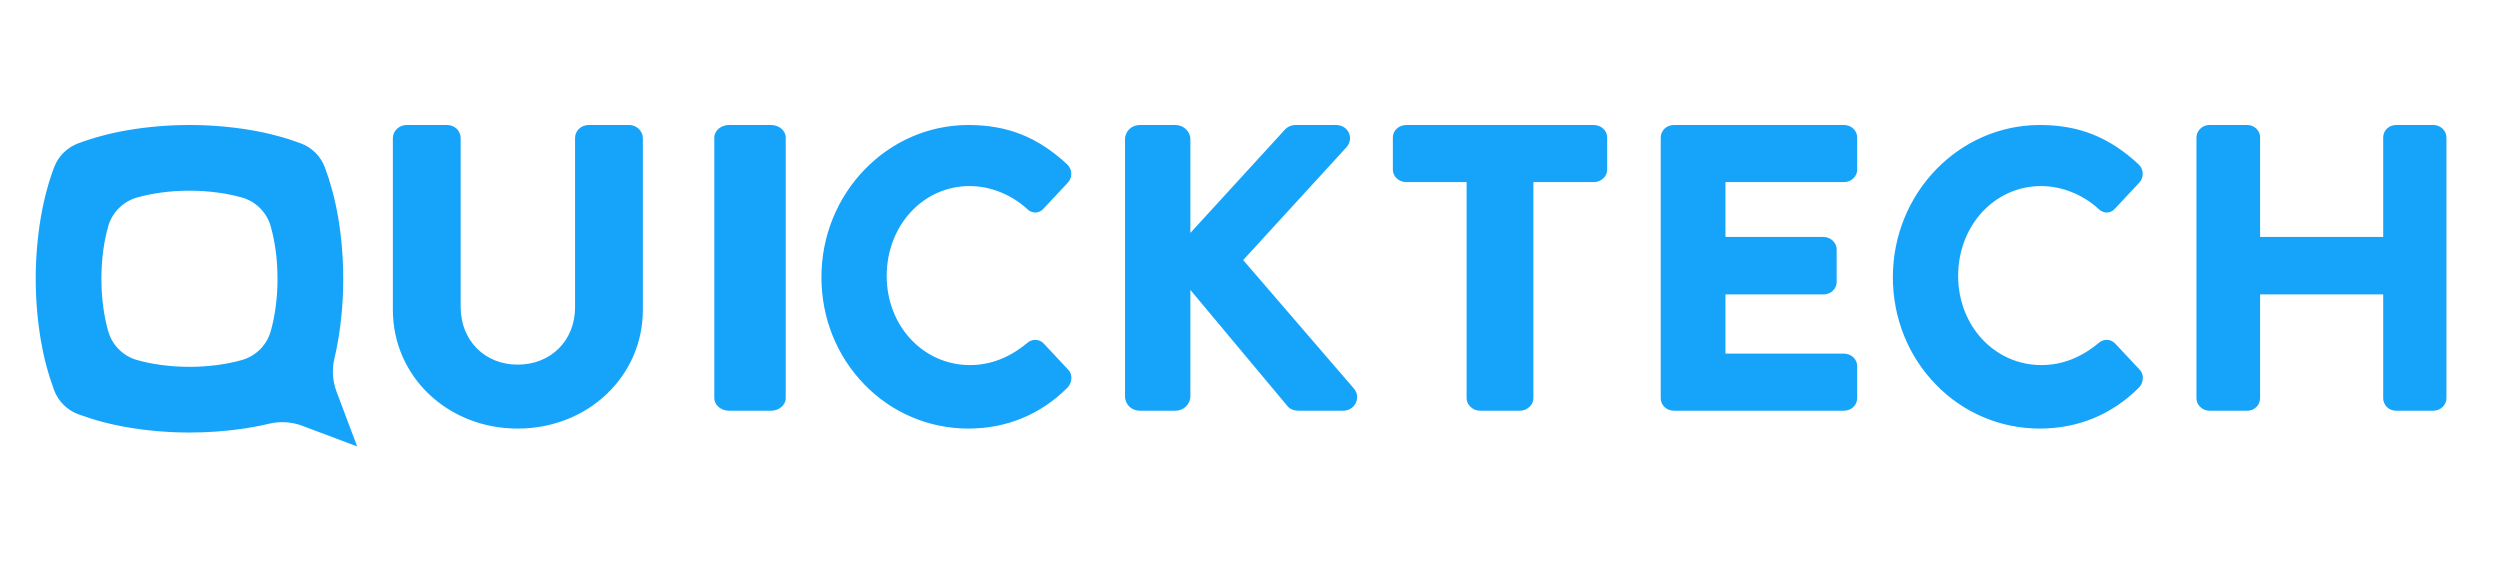
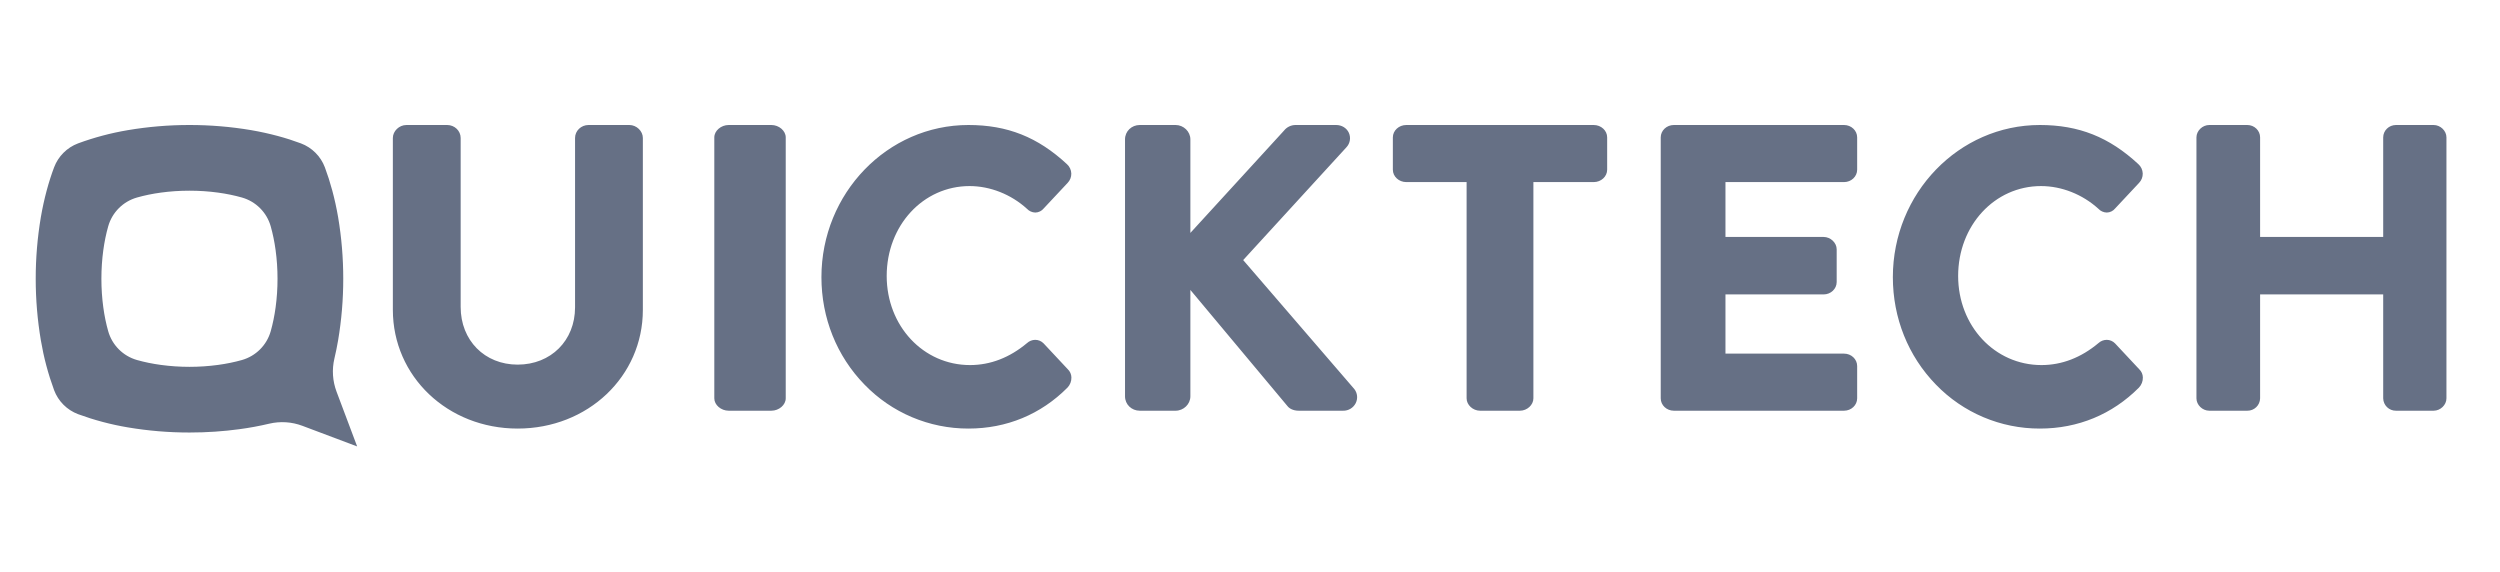
<svg xmlns="http://www.w3.org/2000/svg" width="140" height="32" viewBox="0 0 140 32">
-   <path d="M10.61 7a20.663 20.663 0 0 1 3.449.287c1.038.179 1.984.439 2.791.742.62.232 1.11.724 1.343 1.342.303.808.563 1.754.742 2.792a20.716 20.716 0 0 1 .287 3.448 20.713 20.713 0 0 1-.288 3.448c-.06.35-.13.69-.207 1.017a3.191 3.191 0 0 0 .12 1.858L20 25l-3.065-1.154a3.19 3.19 0 0 0-1.858-.12 17.018 17.018 0 0 1-1.681.31c-.881.12-1.816.185-2.785.185a20.667 20.667 0 0 1-3.448-.287 15.526 15.526 0 0 1-2.792-.741A2.302 2.302 0 0 1 3.03 21.85a15.529 15.529 0 0 1-.742-2.792A20.711 20.711 0 0 1 2 15.611a20.722 20.722 0 0 1 .287-3.448c.179-1.038.438-1.984.742-2.792A2.302 2.302 0 0 1 4.37 8.03a15.519 15.519 0 0 1 2.792-.742A20.663 20.663 0 0 1 10.61 7zm14.432 0c.416 0 .755.326.755.726v9.463c0 1.871 1.342 3.23 3.191 3.23 1.863 0 3.215-1.349 3.215-3.207V7.726c0-.4.339-.726.755-.726h2.286c.403 0 .756.34.756.726v9.625C36 21.079 32.92 24 28.988 24 25.07 24 22 21.08 22 17.35V7.727c0-.386.353-.726.755-.726zm29.19 0c2.182 0 3.884.677 5.518 2.194a.734.734 0 0 1 .243.521.727.727 0 0 1-.206.527L58.45 11.67a.62.62 0 0 1-.473.233.667.667 0 0 1-.47-.213c-.889-.807-2.058-1.27-3.21-1.27-2.603 0-4.642 2.21-4.642 5.034 0 2.798 2.049 4.99 4.665 4.99 1.144 0 2.22-.417 3.193-1.231a.688.688 0 0 1 .461-.182.65.65 0 0 1 .467.198l1.36 1.454a.647.647 0 0 1 .198.455.794.794 0 0 1-.22.568C58.288 23.206 56.37 24 54.234 24a8.07 8.07 0 0 1-5.826-2.467C46.855 19.938 46 17.803 46 15.523 46 10.823 49.693 7 54.233 7zm60 0c2.182 0 3.884.677 5.518 2.194a.734.734 0 0 1 .243.521.728.728 0 0 1-.206.527l-1.336 1.428a.619.619 0 0 1-.473.233.666.666 0 0 1-.47-.213c-.889-.807-2.058-1.27-3.21-1.27-2.603 0-4.642 2.21-4.642 5.034 0 2.798 2.049 4.99 4.665 4.99 1.144 0 2.22-.417 3.193-1.231a.688.688 0 0 1 .461-.182.65.65 0 0 1 .467.198l1.36 1.454a.646.646 0 0 1 .198.455.794.794 0 0 1-.22.568c-1.493 1.5-3.411 2.294-5.547 2.294a8.068 8.068 0 0 1-5.826-2.467c-1.552-1.595-2.407-3.73-2.407-6.01 0-4.7 3.693-8.523 8.233-8.523zM43.195 7c.43 0 .806.324.806.693v14.614c0 .37-.377.693-.806.693h-2.388c-.43 0-.806-.324-.806-.693V7.693c0-.369.377-.693.806-.693zm22.638 0c.449 0 .828.368.828.804v5.239l5.24-5.725A.826.826 0 0 1 72.546 7h2.276c.314 0 .587.166.712.433a.74.74 0 0 1-.136.817l-5.78 6.314 6.224 7.223a.74.74 0 0 1 .075.795.772.772 0 0 1-.708.418H72.73c-.324 0-.538-.133-.635-.263l-5.434-6.501v5.96c0 .436-.379.804-.828.804h-2.003c-.465 0-.829-.353-.829-.803V7.804c0-.451.364-.804.829-.804zm23.414 0c.416 0 .754.311.754.693v1.81c0 .383-.338.694-.754.694H85.87v12.11c0 .37-.352.693-.754.693h-2.232c-.402 0-.754-.324-.754-.693v-12.11h-3.376c-.416 0-.754-.311-.754-.693v-1.81c0-.383.338-.694.754-.694zm14.019 0c.405 0 .735.311.735.693v1.81c0 .383-.33.694-.735.694h-6.64v3.072h5.493c.391 0 .735.324.735.694v1.832c0 .382-.33.693-.735.693h-5.493v3.315h6.64c.405 0 .735.311.735.694v1.81c0 .382-.33.693-.735.693h-9.53c-.405 0-.735-.31-.735-.693V7.693c0-.382.33-.693.735-.693zm22.582 0c.396 0 .718.311.718.693v5.576h6.893V7.693c0-.382.322-.693.718-.693h2.105c.383 0 .719.324.719.693v14.614c0 .37-.336.693-.719.693h-2.105a.707.707 0 0 1-.718-.693v-5.82h-6.893v5.82a.707.707 0 0 1-.718.693h-2.128c-.383 0-.719-.324-.719-.693V7.693c0-.369.336-.693.719-.693zM10.61 10.679c-.556 0-1.09.037-1.595.106-.48.064-.93.159-1.34.275a2.34 2.34 0 0 0-1.616 1.616c-.116.41-.21.86-.275 1.34-.068.504-.106 1.04-.106 1.595 0 .554.038 1.09.106 1.595.064.48.159.93.275 1.34.22.782.834 1.395 1.616 1.616.41.115.86.21 1.34.274a11.926 11.926 0 0 0 3.19 0c.48-.064.93-.159 1.34-.274a2.34 2.34 0 0 0 1.616-1.616c.115-.41.21-.86.274-1.34.069-.505.106-1.04.106-1.595 0-.555-.037-1.09-.106-1.595-.064-.48-.159-.93-.274-1.34a2.34 2.34 0 0 0-1.616-1.616c-.41-.116-.86-.21-1.34-.275-.505-.069-1.04-.106-1.595-.106z" fill="#16A4FA" fill-rule="evenodd" />
+   <path d="M10.61 7a20.663 20.663 0 0 1 3.449.287c1.038.179 1.984.439 2.791.742.62.232 1.11.724 1.343 1.342.303.808.563 1.754.742 2.792a20.716 20.716 0 0 1 .287 3.448 20.713 20.713 0 0 1-.288 3.448c-.06.35-.13.69-.207 1.017a3.191 3.191 0 0 0 .12 1.858L20 25l-3.065-1.154a3.19 3.19 0 0 0-1.858-.12 17.018 17.018 0 0 1-1.681.31c-.881.12-1.816.185-2.785.185a20.667 20.667 0 0 1-3.448-.287 15.526 15.526 0 0 1-2.792-.741A2.302 2.302 0 0 1 3.03 21.85a15.529 15.529 0 0 1-.742-2.792A20.711 20.711 0 0 1 2 15.611a20.722 20.722 0 0 1 .287-3.448c.179-1.038.438-1.984.742-2.792A2.302 2.302 0 0 1 4.37 8.03a15.519 15.519 0 0 1 2.792-.742A20.663 20.663 0 0 1 10.61 7zm14.432 0c.416 0 .755.326.755.726v9.463c0 1.871 1.342 3.23 3.191 3.23 1.863 0 3.215-1.349 3.215-3.207V7.726c0-.4.339-.726.755-.726h2.286c.403 0 .756.34.756.726v9.625C36 21.079 32.92 24 28.988 24 25.07 24 22 21.08 22 17.35V7.727c0-.386.353-.726.755-.726zm29.19 0c2.182 0 3.884.677 5.518 2.194a.734.734 0 0 1 .243.521.727.727 0 0 1-.206.527L58.45 11.67a.62.62 0 0 1-.473.233.667.667 0 0 1-.47-.213c-.889-.807-2.058-1.27-3.21-1.27-2.603 0-4.642 2.21-4.642 5.034 0 2.798 2.049 4.99 4.665 4.99 1.144 0 2.22-.417 3.193-1.231a.688.688 0 0 1 .461-.182.65.65 0 0 1 .467.198l1.36 1.454a.647.647 0 0 1 .198.455.794.794 0 0 1-.22.568C58.288 23.206 56.37 24 54.234 24a8.07 8.07 0 0 1-5.826-2.467C46.855 19.938 46 17.803 46 15.523 46 10.823 49.693 7 54.233 7zm60 0c2.182 0 3.884.677 5.518 2.194a.734.734 0 0 1 .243.521.728.728 0 0 1-.206.527l-1.336 1.428a.619.619 0 0 1-.473.233.666.666 0 0 1-.47-.213c-.889-.807-2.058-1.27-3.21-1.27-2.603 0-4.642 2.21-4.642 5.034 0 2.798 2.049 4.99 4.665 4.99 1.144 0 2.22-.417 3.193-1.231a.688.688 0 0 1 .461-.182.65.65 0 0 1 .467.198l1.36 1.454a.646.646 0 0 1 .198.455.794.794 0 0 1-.22.568c-1.493 1.5-3.411 2.294-5.547 2.294a8.068 8.068 0 0 1-5.826-2.467c-1.552-1.595-2.407-3.73-2.407-6.01 0-4.7 3.693-8.523 8.233-8.523zM43.195 7c.43 0 .806.324.806.693v14.614c0 .37-.377.693-.806.693h-2.388c-.43 0-.806-.324-.806-.693V7.693c0-.369.377-.693.806-.693zm22.638 0c.449 0 .828.368.828.804v5.239l5.24-5.725A.826.826 0 0 1 72.546 7h2.276c.314 0 .587.166.712.433a.74.74 0 0 1-.136.817l-5.78 6.314 6.224 7.223a.74.74 0 0 1 .075.795.772.772 0 0 1-.708.418H72.73c-.324 0-.538-.133-.635-.263l-5.434-6.501v5.96c0 .436-.379.804-.828.804h-2.003c-.465 0-.829-.353-.829-.803V7.804c0-.451.364-.804.829-.804zm23.414 0c.416 0 .754.311.754.693v1.81c0 .383-.338.694-.754.694H85.87v12.11c0 .37-.352.693-.754.693h-2.232c-.402 0-.754-.324-.754-.693v-12.11h-3.376c-.416 0-.754-.311-.754-.693v-1.81c0-.383.338-.694.754-.694zm14.019 0c.405 0 .735.311.735.693v1.81c0 .383-.33.694-.735.694h-6.64v3.072h5.493c.391 0 .735.324.735.694v1.832c0 .382-.33.693-.735.693h-5.493v3.315h6.64c.405 0 .735.311.735.694v1.81c0 .382-.33.693-.735.693h-9.53c-.405 0-.735-.31-.735-.693V7.693c0-.382.33-.693.735-.693zm22.582 0c.396 0 .718.311.718.693v5.576h6.893V7.693c0-.382.322-.693.718-.693h2.105c.383 0 .719.324.719.693v14.614c0 .37-.336.693-.719.693h-2.105a.707.707 0 0 1-.718-.693v-5.82h-6.893v5.82a.707.707 0 0 1-.718.693h-2.128c-.383 0-.719-.324-.719-.693V7.693c0-.369.336-.693.719-.693zM10.61 10.679c-.556 0-1.09.037-1.595.106-.48.064-.93.159-1.34.275a2.34 2.34 0 0 0-1.616 1.616c-.116.41-.21.86-.275 1.34-.068.504-.106 1.04-.106 1.595 0 .554.038 1.09.106 1.595.064.48.159.93.275 1.34.22.782.834 1.395 1.616 1.616.41.115.86.21 1.34.274a11.926 11.926 0 0 0 3.19 0c.48-.064.93-.159 1.34-.274a2.34 2.34 0 0 0 1.616-1.616c.115-.41.21-.86.274-1.34.069-.505.106-1.04.106-1.595 0-.555-.037-1.09-.106-1.595-.064-.48-.159-.93-.274-1.34a2.34 2.34 0 0 0-1.616-1.616c-.41-.116-.86-.21-1.34-.275-.505-.069-1.04-.106-1.595-.106z" fill="#667085" fill-rule="evenodd" />
</svg>
